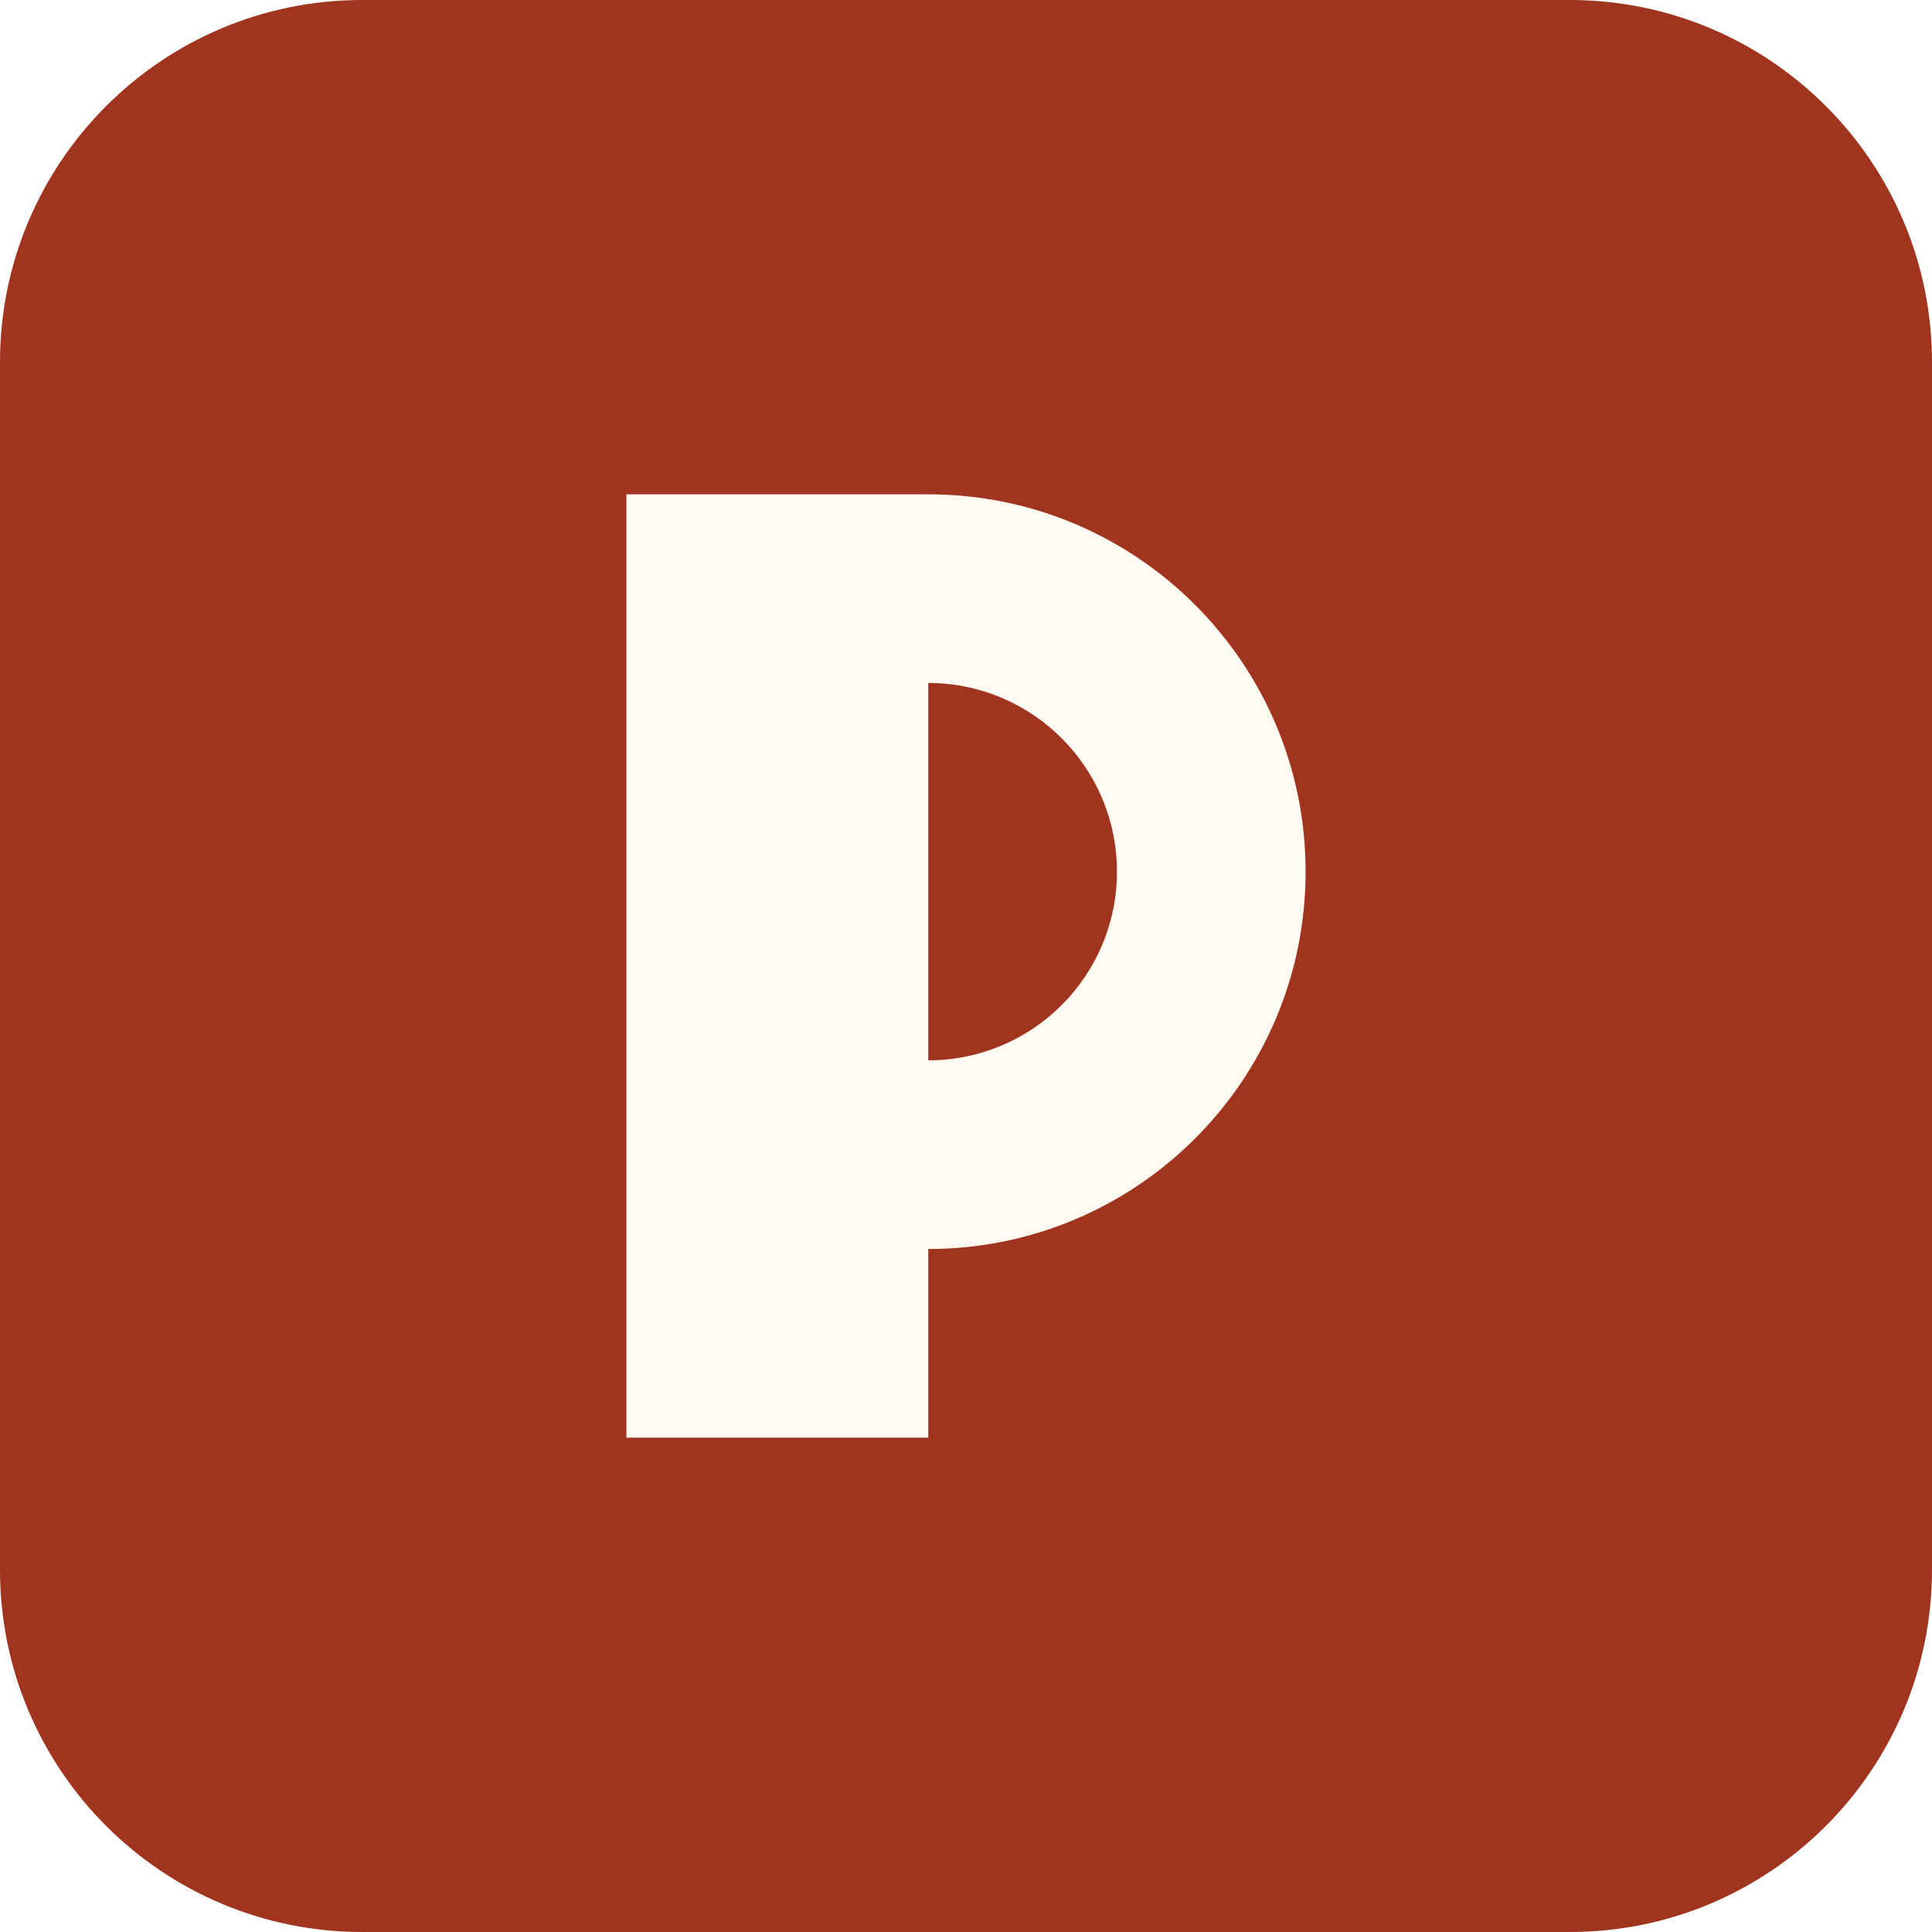
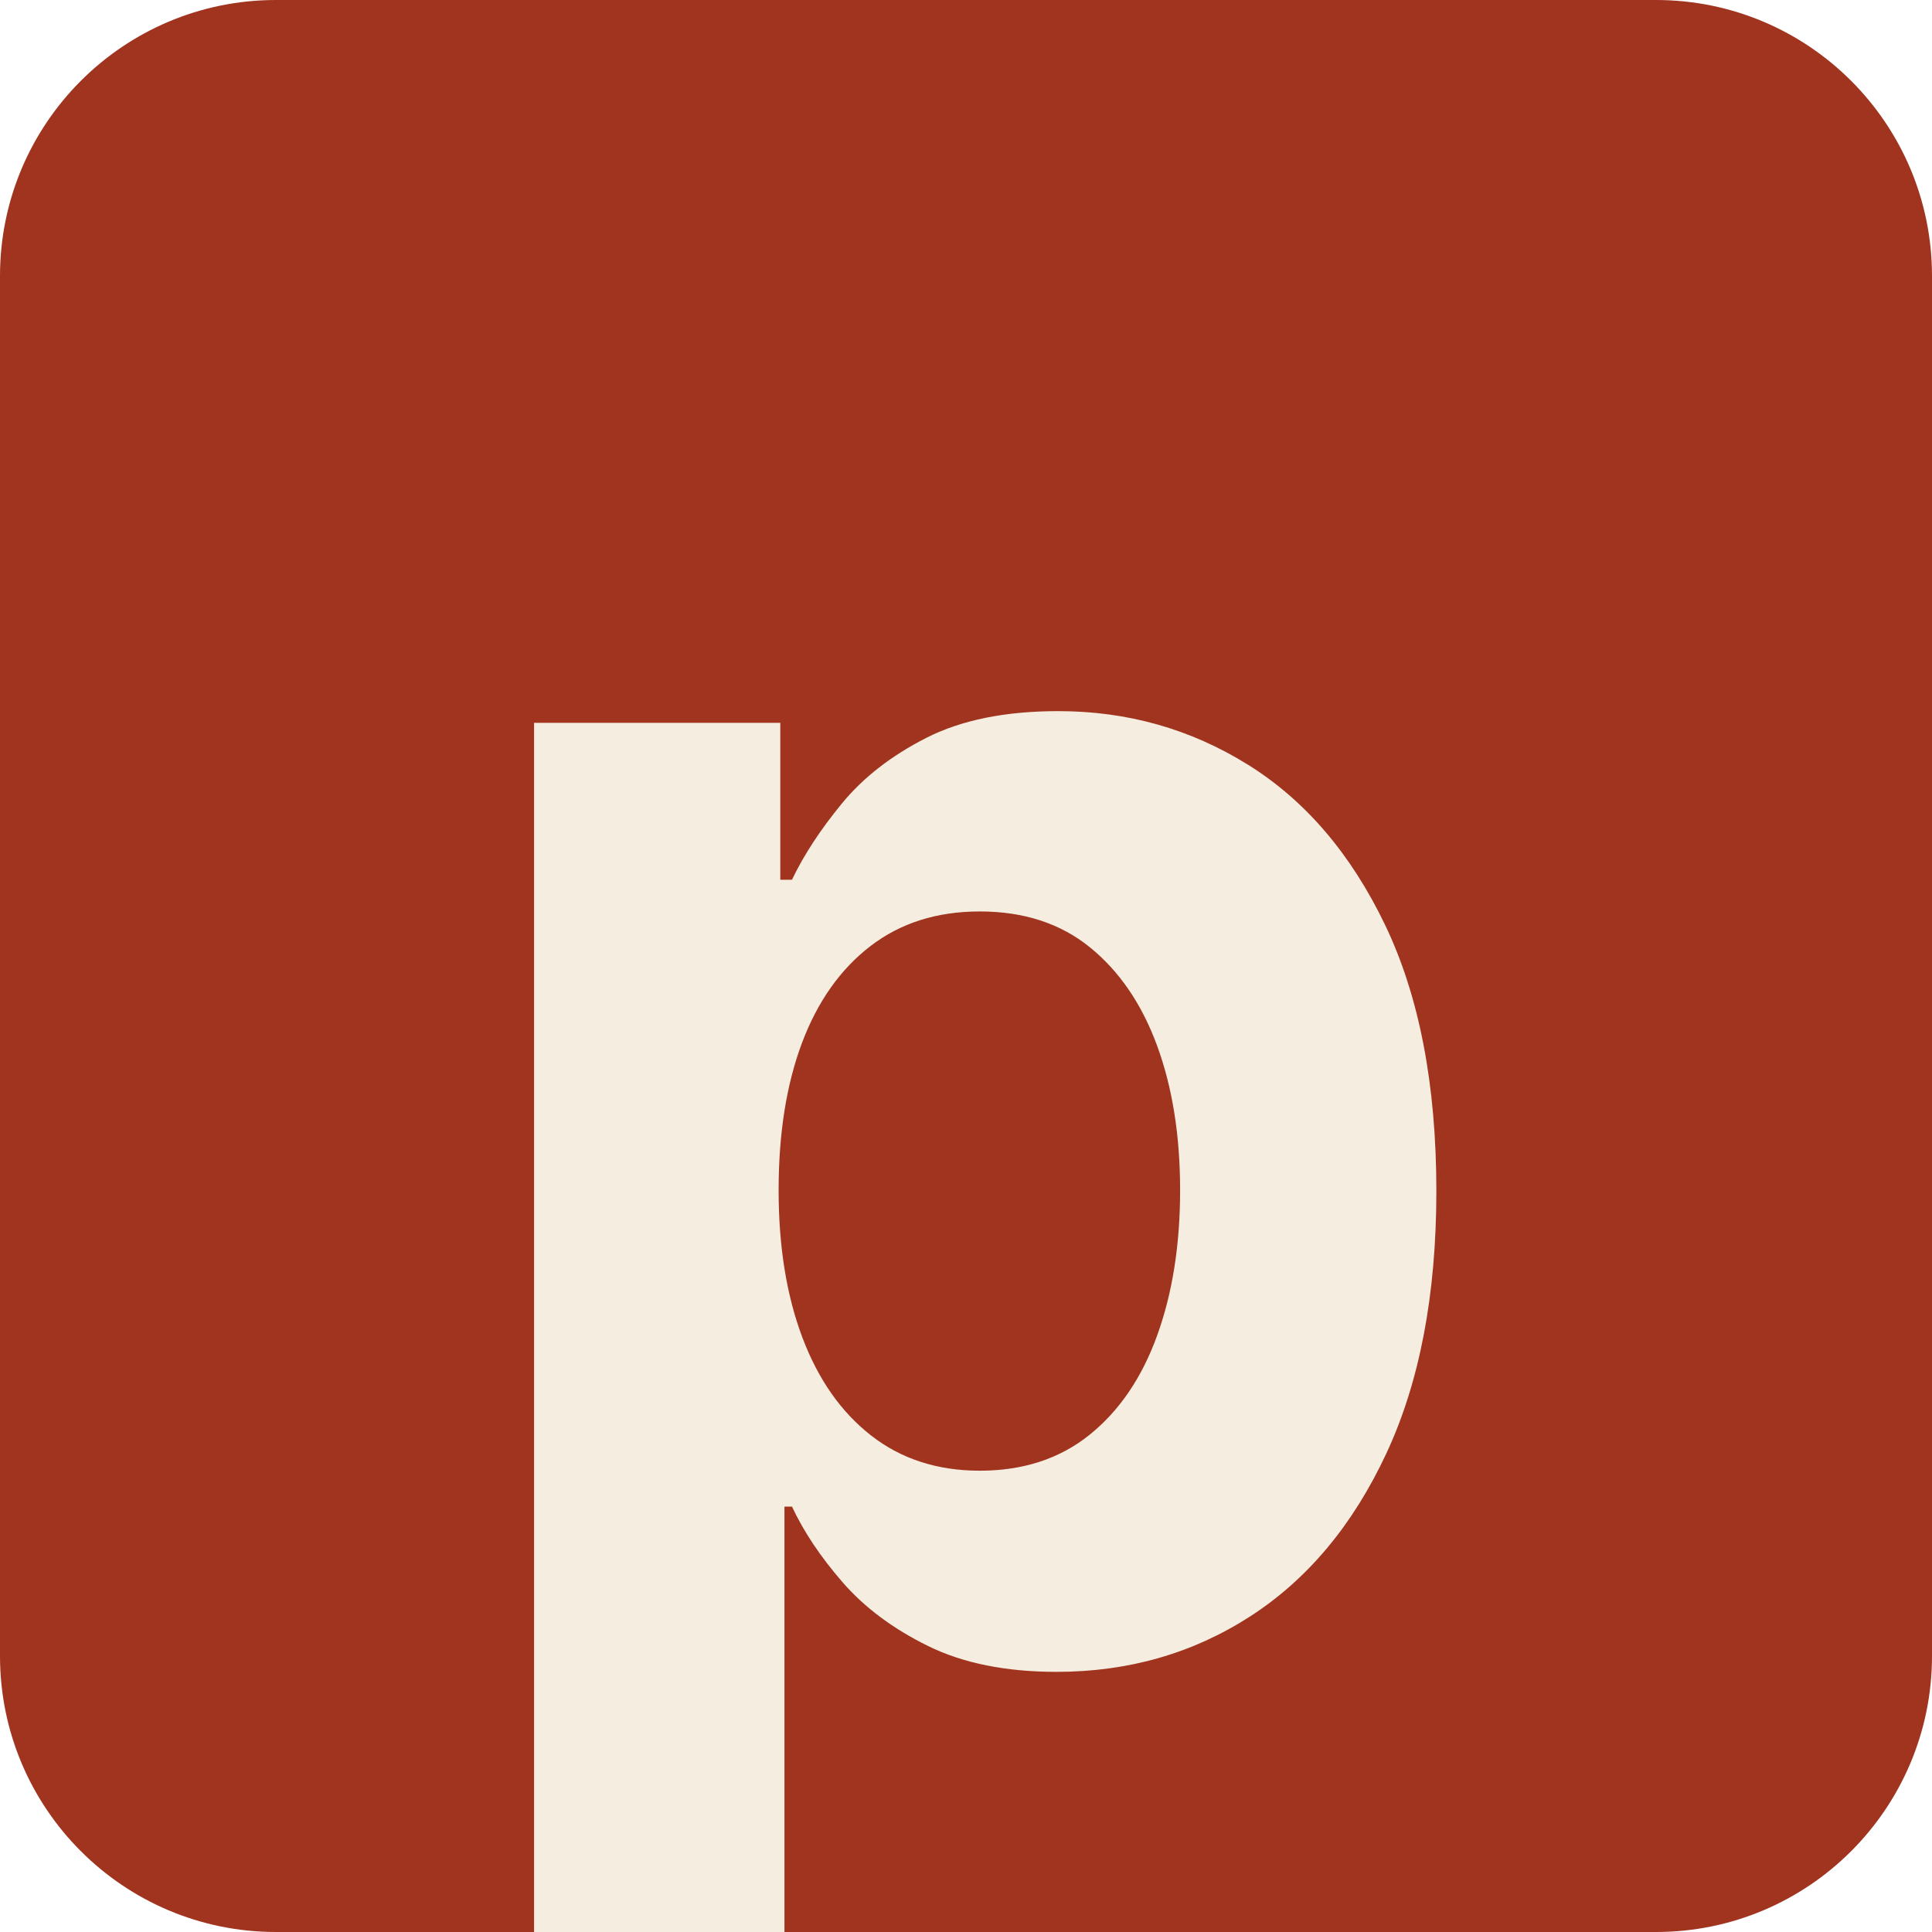
- <svg xmlns="http://www.w3.org/2000/svg" viewBox="0 0 512 512" role="img" aria-label="Puheo">
-   <rect width="512" height="512" rx="96" fill="#A0341F" />
-   <path d="M 166 131 L 246 131 A 100 100 0 0 1 246 331 L 246 381 L 166 381 Z M 246 181 A 50 50 0 0 1 246 281 Z" fill="#FFFAF2" fill-rule="evenodd" />
+ <svg xmlns="http://www.w3.org/2000/svg" viewBox="0 0 56.000 56.000" role="img" aria-label="Puheo">
+   <rect width="56.000" height="56.000" rx="8" fill="#A0341F" />
+   <path d="M128 -418V1118H423V930H437Q458 974 496.5 1021.0Q535 1068 598.0 1100.0Q661 1132 756 1132Q880 1132 983.0 1068.0Q1086 1004 1147.5 876.0Q1209 748 1209 557Q1209 371 1149.0 242.5Q1089 114 986.0 47.5Q883 -19 754 -19Q663 -19 600.0 12.0Q537 43 497.5 88.5Q458 134 437 179H428V-418ZM662 222Q740 222 793.5 265.0Q847 308 874.5 384.0Q902 460 902 558Q902 656 874.5 731.0Q847 806 794.0 849.0Q741 892 662 892Q585 892 531.0 850.5Q477 809 449.0 734.5Q421 660 421 558Q421 457 449.5 381.5Q478 306 532.0 264.0Q586 222 662 222Z" fill="#F5EDE0" transform="translate(12.383 48.000) scale(0.024194 -0.024194)" />
</svg>
